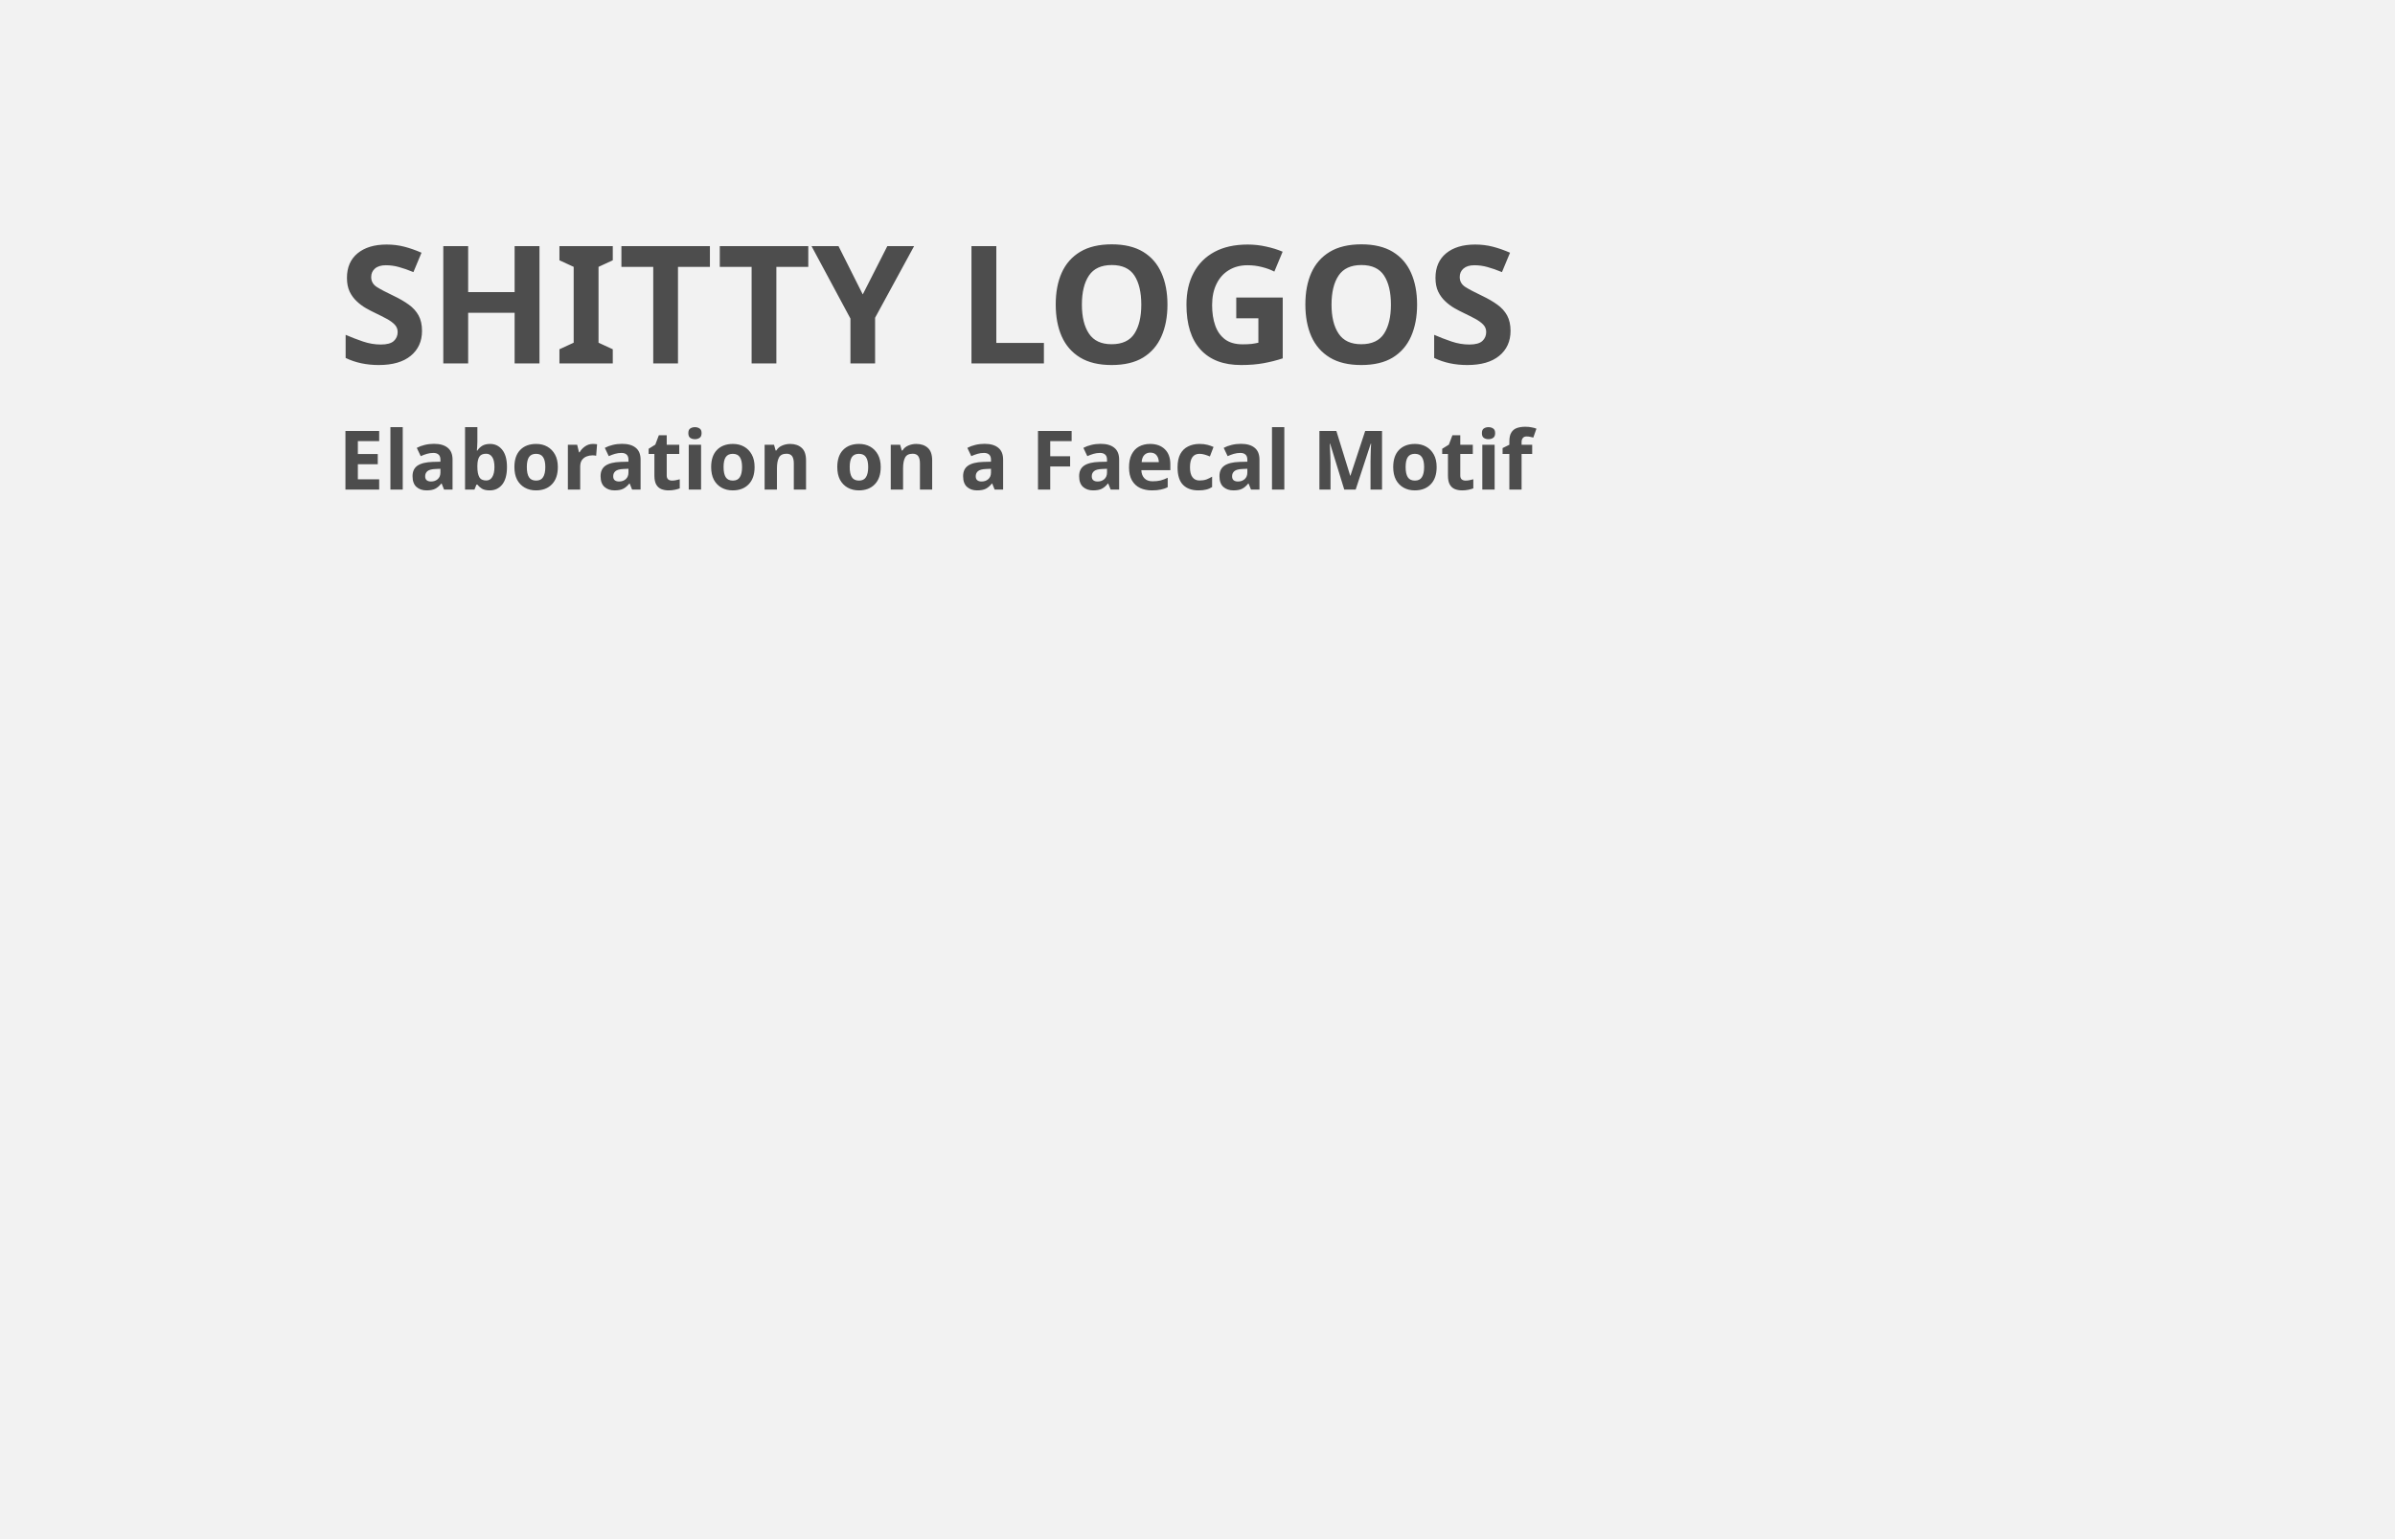
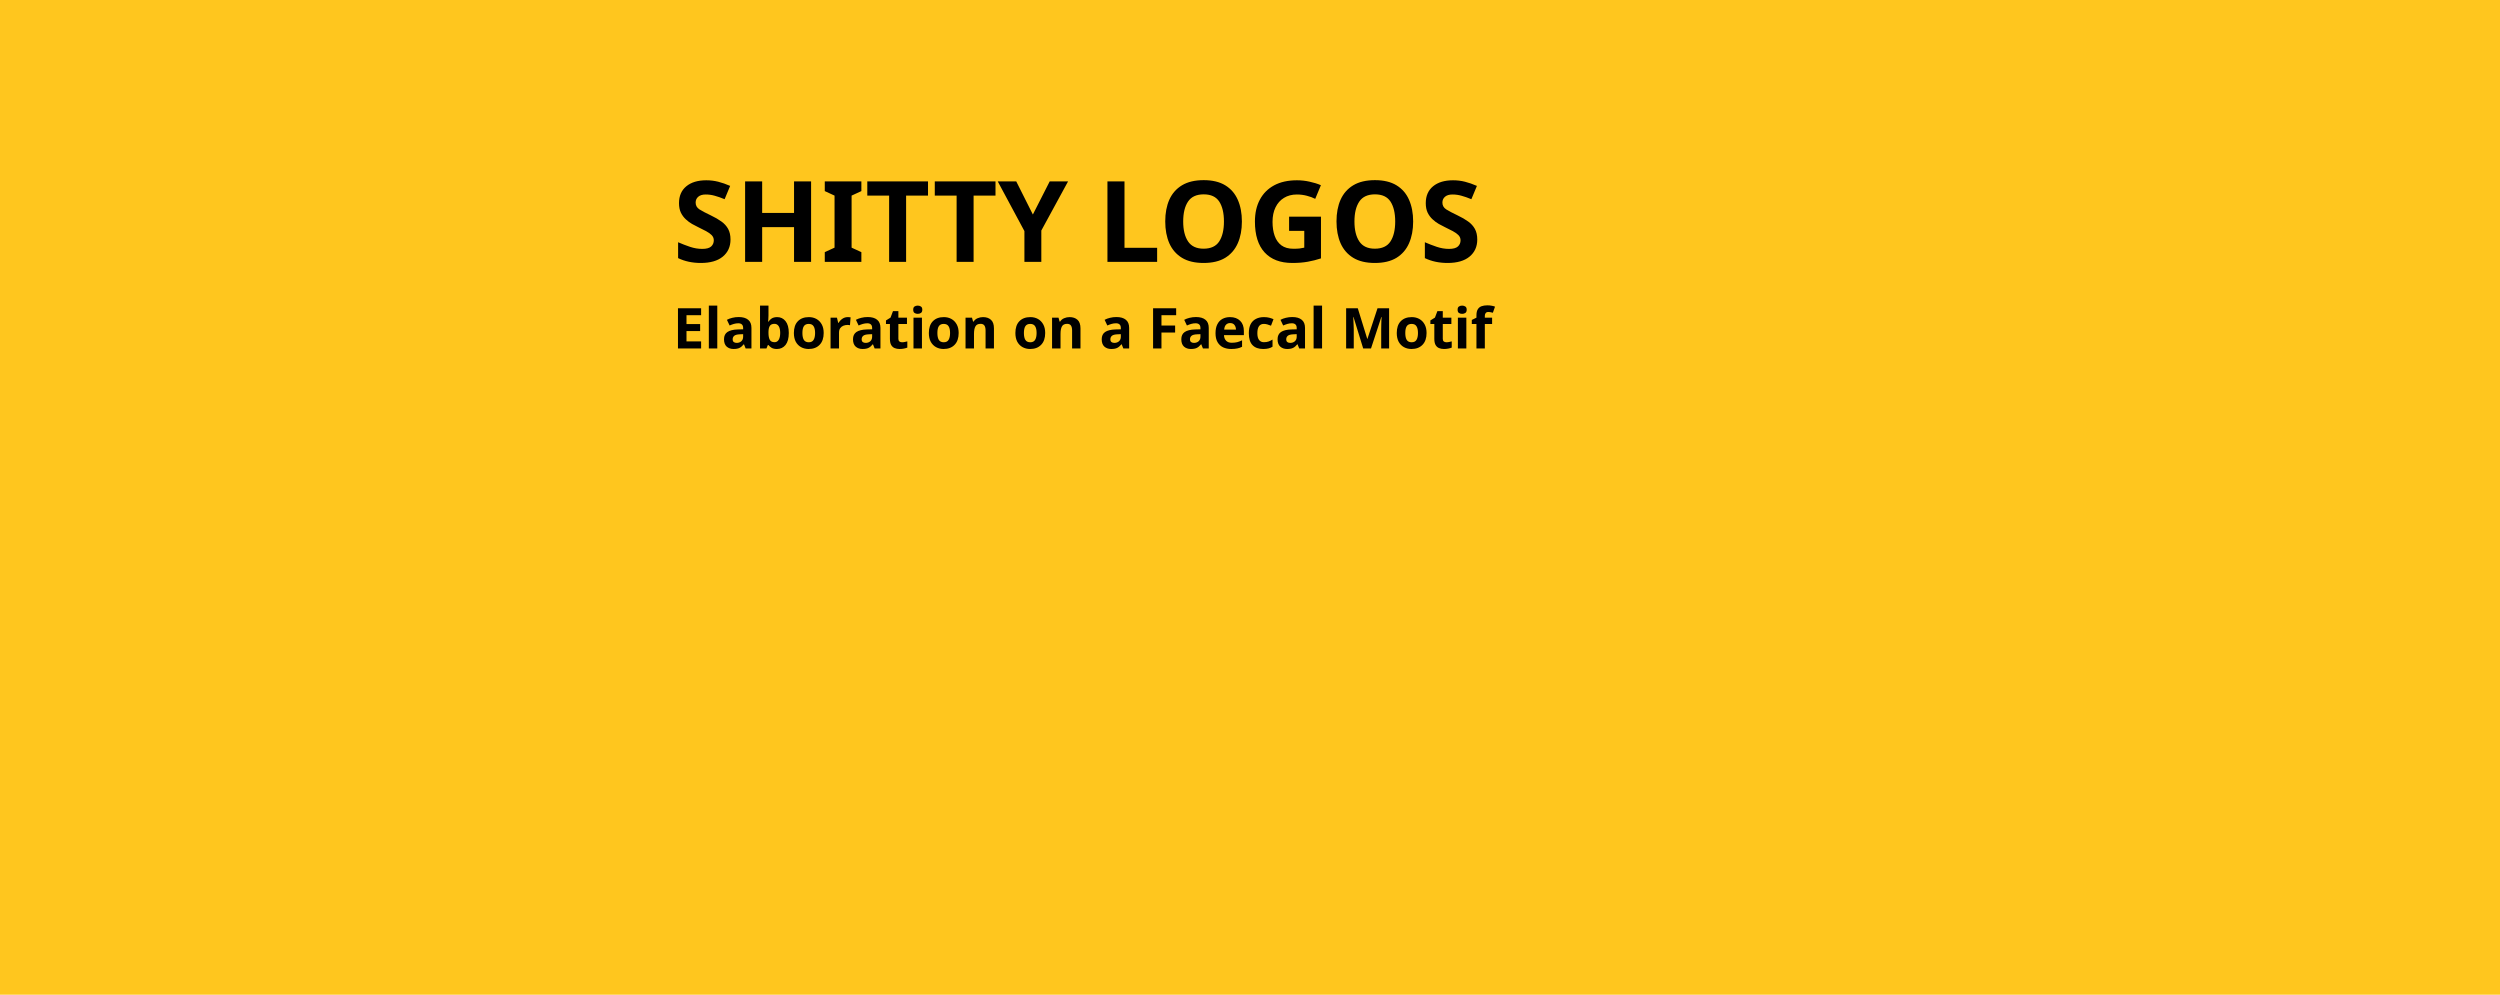
- <svg xmlns="http://www.w3.org/2000/svg" width="1400" height="900" viewBox="0 0 370.417 238.125" version="1.1" id="svg8">
+ <svg xmlns="http://www.w3.org/2000/svg" width="1400" height="557.041" viewBox="0 0 370.417 147.384" version="1.1" id="svg8">
  <defs id="defs2" />
-   <g id="layer1" transform="translate(0,-58.87498)">
-     <path style="fill:#f2f2f2;fill-opacity:1;stroke:none;stroke-width:0.1;stroke-linecap:round;stroke-linejoin:round;stroke-miterlimit:4;stroke-dasharray:none;stroke-dashoffset:0;stroke-opacity:1;paint-order:stroke fill markers" d="M 0,58.875 H 370.417 V 297 H 0 Z" id="rect852" />
-     <text xml:space="preserve" style="font-style:normal;font-weight:normal;font-size:4.233px;line-height:6.615px;font-family:sans-serif;text-align:start;letter-spacing:0px;word-spacing:0px;text-anchor:start;fill:#4d4d4d;fill-opacity:1;stroke:none;stroke-width:0.265px;stroke-linecap:butt;stroke-linejoin:miter;stroke-opacity:1" x="52.284" y="115.099" id="text836">
-       <tspan id="tspan834" x="52.284" y="115.099" style="font-style:normal;font-variant:normal;font-weight:bold;font-stretch:normal;font-size:25.4px;font-family:Gotham;-inkscape-font-specification:'Gotham Bold';text-align:start;text-anchor:start;fill:#4d4d4d;stroke-width:0.265px">SHITTY LOGOS</tspan>
-     </text>
-     <text id="text848" y="134.616" x="52.284" style="font-style:normal;font-weight:normal;font-size:4.233px;line-height:6.615px;font-family:sans-serif;text-align:start;letter-spacing:0px;word-spacing:0px;text-anchor:start;fill:#4d4d4d;fill-opacity:1;stroke:none;stroke-width:0.265px;stroke-linecap:butt;stroke-linejoin:miter;stroke-opacity:1" xml:space="preserve">
-       <tspan style="font-style:normal;font-variant:normal;font-weight:bold;font-stretch:normal;font-size:12.7px;font-family:Gotham;-inkscape-font-specification:'Gotham Bold';text-align:start;text-anchor:start;fill:#4d4d4d;stroke-width:0.265px" y="134.616" x="52.284" id="tspan846">Elaboration on a Faecal Motif</tspan>
-     </text>
-     <flowRoot xml:space="preserve" id="flowRoot871" style="fill:black;stroke:none;stroke-opacity:1;stroke-width:1px;stroke-linejoin:miter;stroke-linecap:butt;fill-opacity:1;font-family:sans-serif;font-style:normal;font-weight:normal;font-size:16px;line-height:25px;letter-spacing:0px;word-spacing:0px;text-anchor:middle;text-align:center">
+   <g id="layer1" transform="translate(0,-58.87499)">
+     <path style="fill:#ffc61e;fill-opacity:1;stroke:none;stroke-width:0.1;stroke-linecap:round;stroke-linejoin:round;stroke-miterlimit:4;stroke-dasharray:none;stroke-dashoffset:0;stroke-opacity:1;paint-order:stroke fill markers" d="M 0,58.875 H 370.417 V 206.259 H 0 Z" id="rect852" />
+     <flowRoot xml:space="preserve" id="flowRoot871" style="font-style:normal;font-weight:normal;font-size:16px;line-height:25px;font-family:sans-serif;text-align:center;letter-spacing:0px;word-spacing:0px;text-anchor:middle;fill:#000000;fill-opacity:1;stroke:none;stroke-width:1px;stroke-linecap:butt;stroke-linejoin:miter;stroke-opacity:1">
      <flowRegion id="flowRegion873">
        <rect id="rect875" width="384.868" height="212.132" x="462.65" y="492.909" />
      </flowRegion>
      <flowPara id="flowPara877" />
    </flowRoot>
-     <flowRoot xml:space="preserve" id="flowRoot879" style="font-style:normal;font-weight:normal;font-size:16px;line-height:25px;font-family:sans-serif;text-align:center;letter-spacing:0px;word-spacing:0px;text-anchor:middle;fill:#4d4d4d;fill-opacity:1;stroke:none;stroke-width:1px;stroke-linecap:butt;stroke-linejoin:miter;stroke-opacity:1" transform="matrix(0.2645833,0,0,0.2645833,-40.09043,24.66448)">
-       <flowRegion id="flowRegion881" style="fill:#4d4d4d">
-         <rect id="rect883" width="1000" height="358.107" x="351.523" y="496.949" style="fill:#4d4d4d" />
-       </flowRegion>
-       <flowPara id="flowPara885" style="font-style:normal;font-variant:normal;font-weight:normal;font-stretch:normal;font-size:32px;line-height:41px;font-family:'Gotham Book';-inkscape-font-specification:'Gotham Book, ';text-align:start;text-anchor:start;fill:#4d4d4d">Concerning profanities, the English language is very versatile. One can encounter the f- and s-words in many idioms in daily language, the many combinations uttered not necessarily for the purpose of offending others, but for emphasis and catching attention.</flowPara>
-       <flowPara style="font-style:normal;font-variant:normal;font-weight:normal;font-stretch:normal;font-size:32px;line-height:41px;font-family:'Gotham Book';-inkscape-font-specification:'Gotham Book, ';text-align:start;text-anchor:start;fill:#4d4d4d" id="flowPara887" />
-       <flowPara style="font-style:normal;font-variant:normal;font-weight:normal;font-stretch:normal;font-size:32px;line-height:41px;font-family:'Gotham Book';-inkscape-font-specification:'Gotham Book, ';text-align:start;text-anchor:start;fill:#4d4d4d" id="flowPara889">Below are five logos designed for five different idioms containing the s-word.</flowPara>
-     </flowRoot>
+     <g id="g844" transform="matrix(0.6572093,0,0,0.6572093,65.34043,22.03023)" style="stroke-width:1.522">
+       <text id="text836" y="115.099" x="52.284" style="font-style:normal;font-weight:normal;font-size:4.233px;line-height:6.615px;font-family:sans-serif;text-align:start;letter-spacing:0px;word-spacing:0px;text-anchor:start;fill:#000000;fill-opacity:1;stroke:none;stroke-width:0.403px;stroke-linecap:butt;stroke-linejoin:miter;stroke-opacity:1" xml:space="preserve">
+         <tspan style="font-style:normal;font-variant:normal;font-weight:bold;font-stretch:normal;font-size:25.4px;font-family:Gotham;-inkscape-font-specification:'Gotham Bold';text-align:start;text-anchor:start;fill:#000000;stroke-width:0.403px" y="115.099" x="52.284" id="tspan834">SHITTY LOGOS</tspan>
+       </text>
+       <text xml:space="preserve" style="font-style:normal;font-weight:normal;font-size:4.233px;line-height:6.615px;font-family:sans-serif;text-align:start;letter-spacing:0px;word-spacing:0px;text-anchor:start;fill:#000000;fill-opacity:1;stroke:none;stroke-width:0.403px;stroke-linecap:butt;stroke-linejoin:miter;stroke-opacity:1" x="52.284" y="134.616" id="text848">
+         <tspan id="tspan846" x="52.284" y="134.616" style="font-style:normal;font-variant:normal;font-weight:bold;font-stretch:normal;font-size:12.7px;font-family:Gotham;-inkscape-font-specification:'Gotham Bold';text-align:start;text-anchor:start;fill:#000000;stroke-width:0.403px">Elaboration on a Faecal Motif</tspan>
+       </text>
+       <flowRoot transform="matrix(0.2645833,0,0,0.2645833,-40.09043,24.66448)" style="font-style:normal;font-weight:normal;font-size:16px;line-height:25px;font-family:sans-serif;text-align:center;letter-spacing:0px;word-spacing:0px;text-anchor:middle;fill:#000000;fill-opacity:1;stroke:none;stroke-width:1.522px;stroke-linecap:butt;stroke-linejoin:miter;stroke-opacity:1" id="flowRoot879" xml:space="preserve">
+         <flowRegion style="fill:#000000;stroke-width:1.522px" id="flowRegion881">
+           <rect style="fill:#000000;stroke-width:1.522px" y="496.949" x="351.523" height="358.107" width="1000" id="rect883" />
+         </flowRegion>
+         <flowPara style="font-style:normal;font-variant:normal;font-weight:normal;font-stretch:normal;font-size:32px;line-height:41px;font-family:'Gotham Book';-inkscape-font-specification:'Gotham Book, ';text-align:start;text-anchor:start;fill:#000000;stroke-width:1.522px" id="flowPara885">Concerning profanities, the English language is very versatile. One can encounter the f- and s-words in many idioms in daily language, the many combinations uttered not necessarily for the purpose of offending others, but for emphasis and catching attention.</flowPara>
+         <flowPara id="flowPara887" style="font-style:normal;font-variant:normal;font-weight:normal;font-stretch:normal;font-size:32px;line-height:41px;font-family:'Gotham Book';-inkscape-font-specification:'Gotham Book, ';text-align:start;text-anchor:start;fill:#000000;stroke-width:1.522px" />
+         <flowPara id="flowPara889" style="font-style:normal;font-variant:normal;font-weight:normal;font-stretch:normal;font-size:32px;line-height:41px;font-family:'Gotham Book';-inkscape-font-specification:'Gotham Book, ';text-align:start;text-anchor:start;fill:#000000;stroke-width:1.522px">Below are five logos designed for five different idioms containing the s-word.</flowPara>
+       </flowRoot>
+     </g>
  </g>
</svg>
